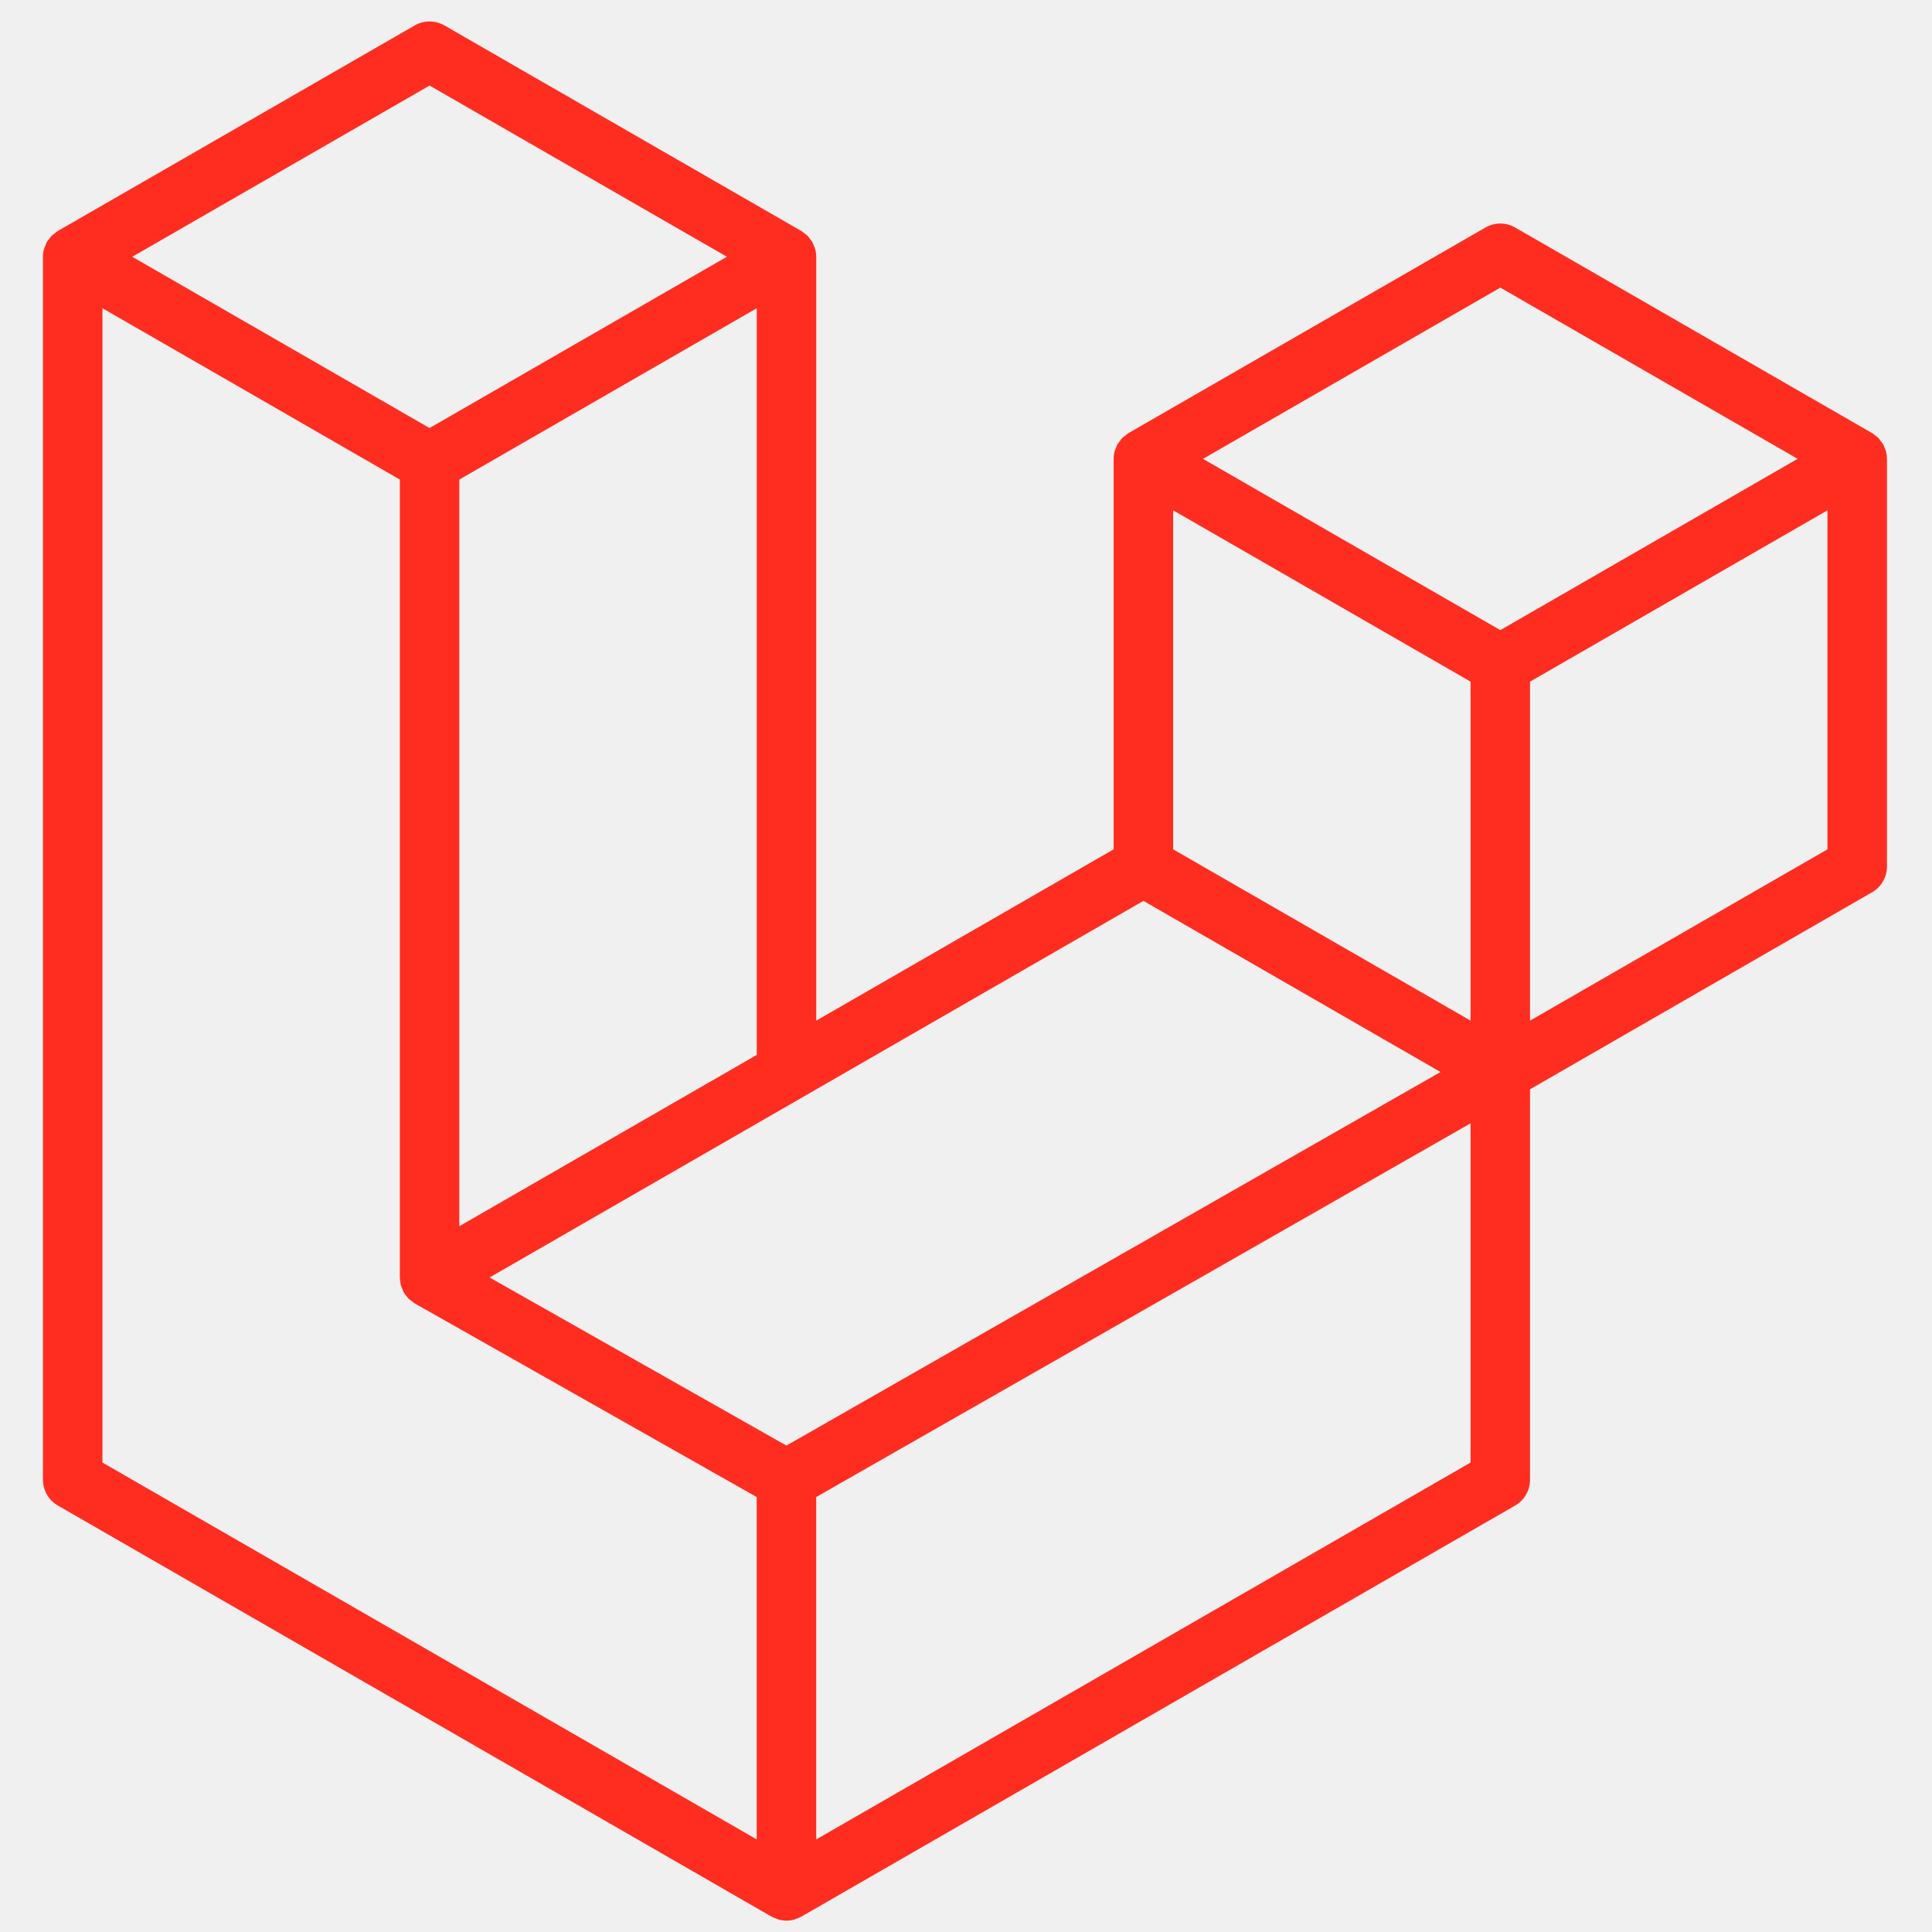
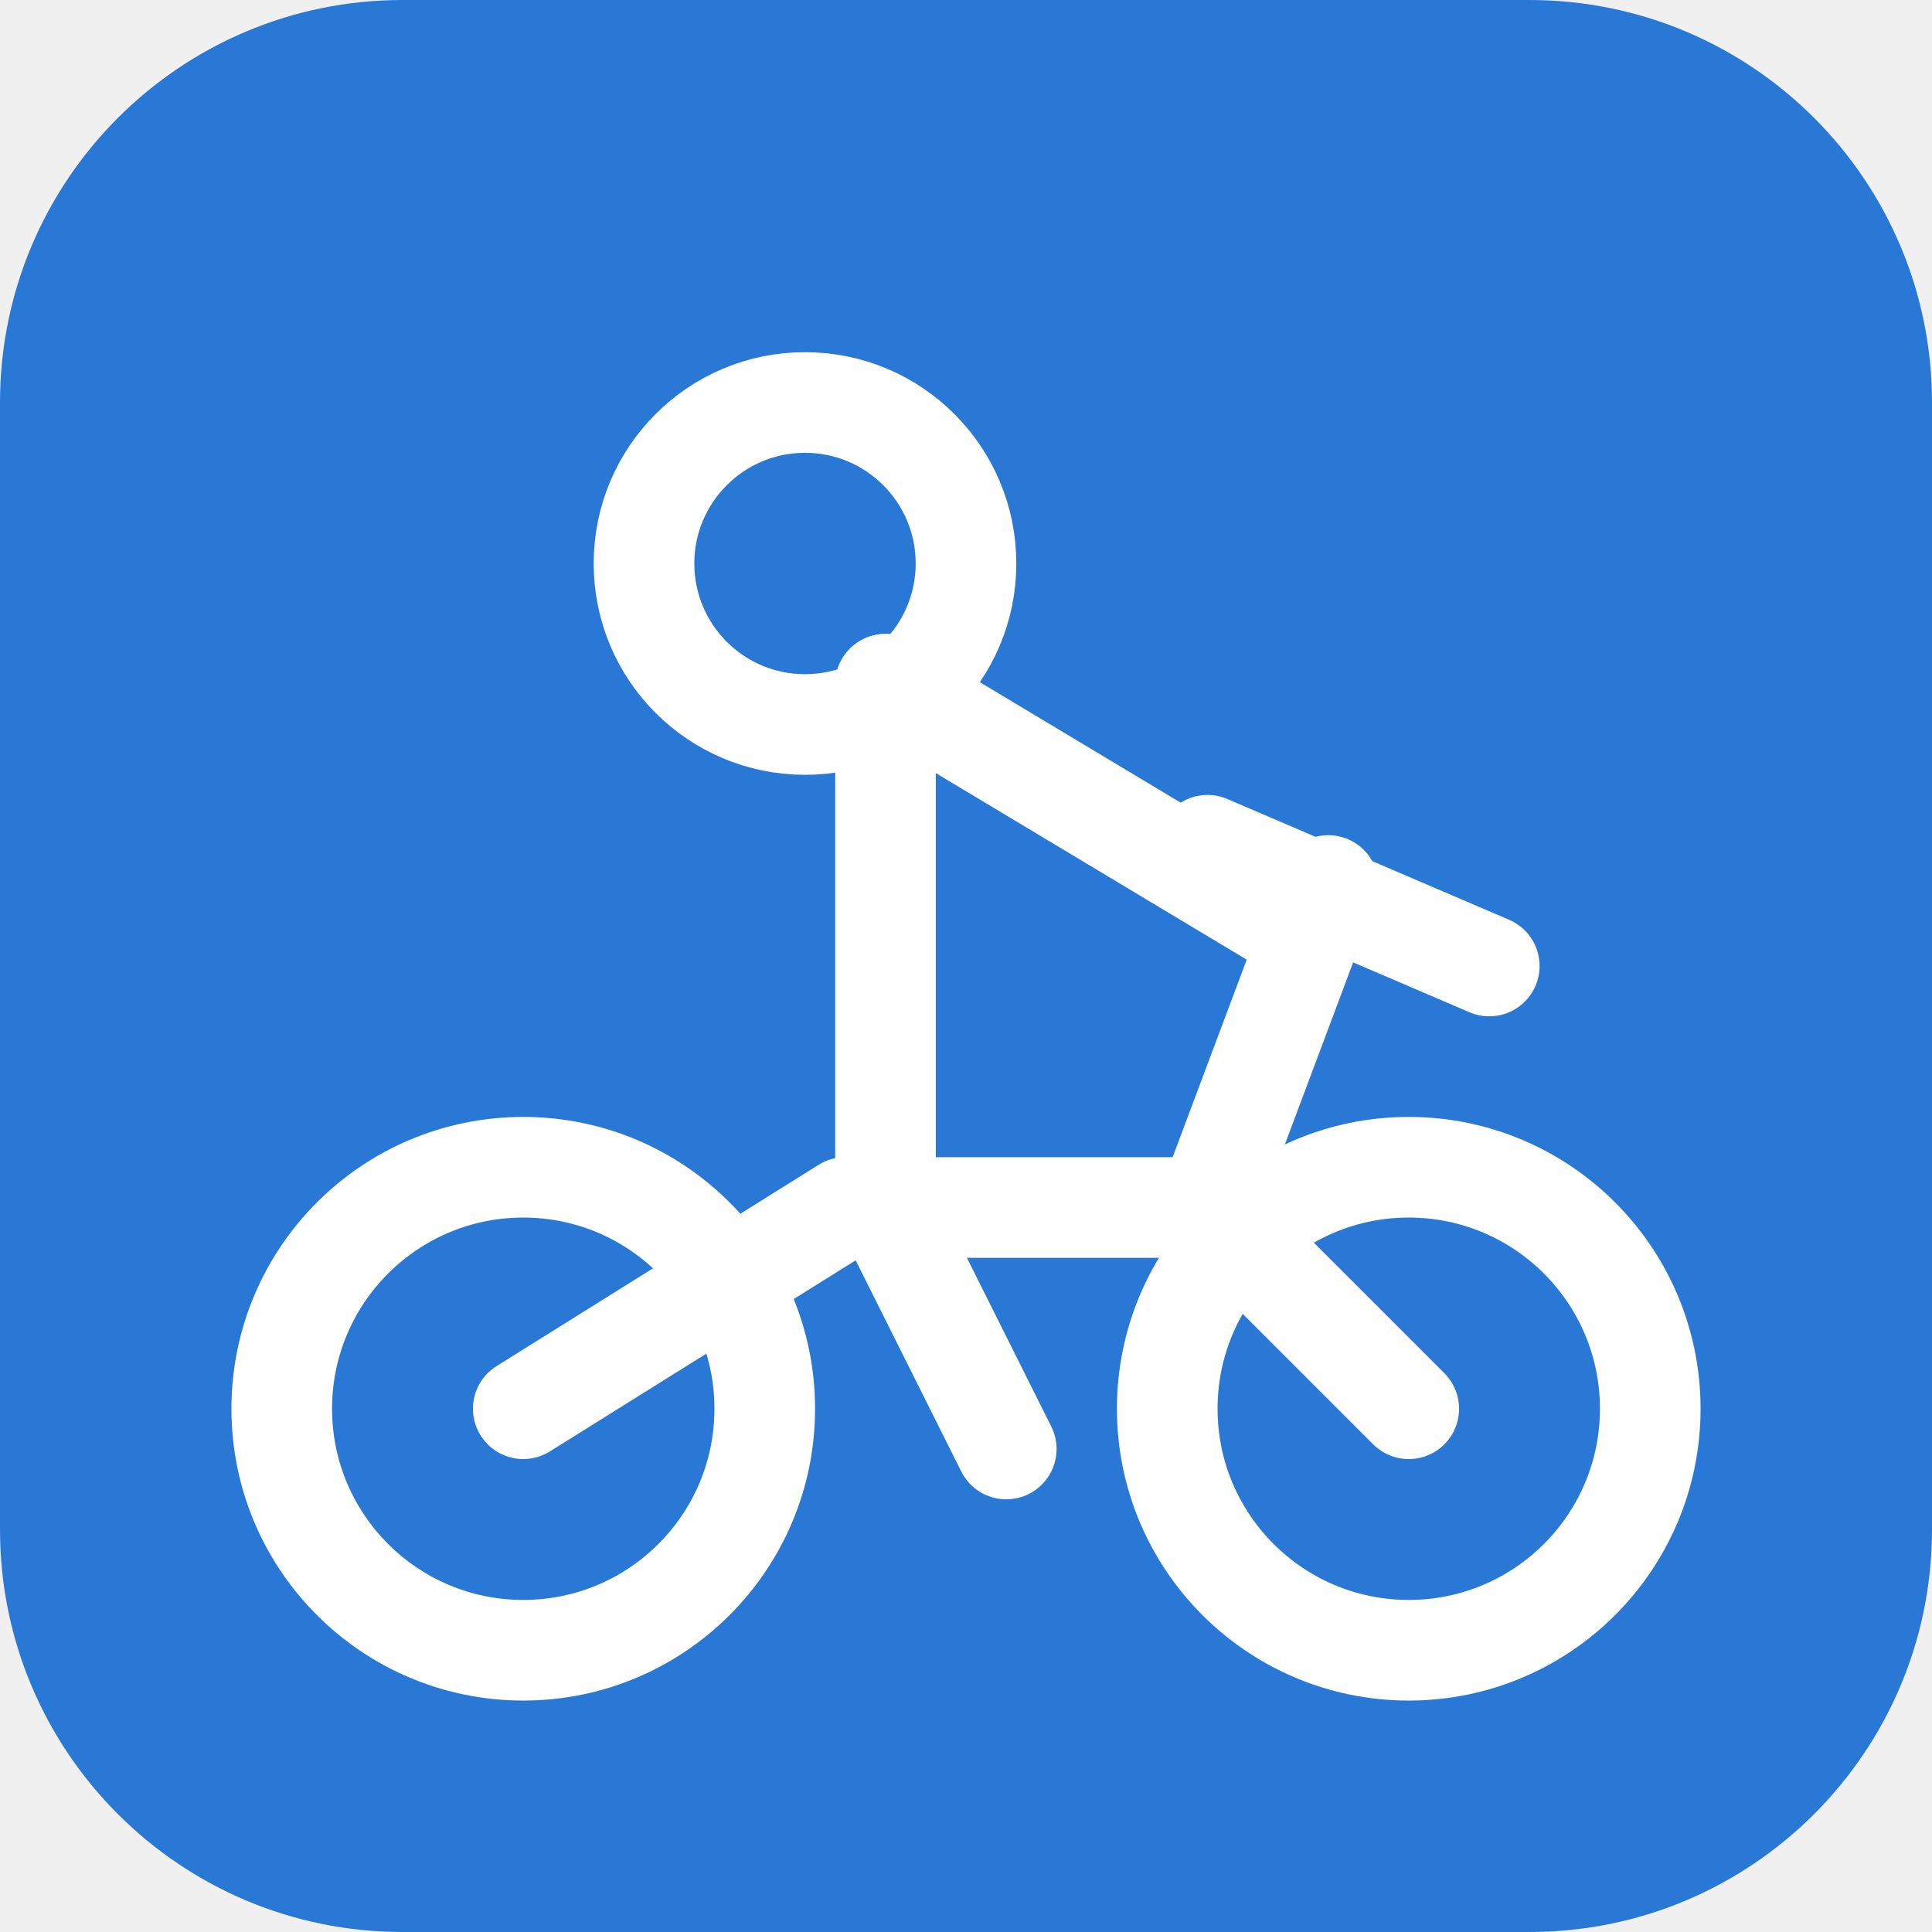
- <svg xmlns="http://www.w3.org/2000/svg" width="166" height="166" viewBox="0 0 166 166" fill="none">
-   <path fill-rule="evenodd" clip-rule="evenodd" d="M162.041 38.759C162.099 38.977 162.129 39.201 162.13 39.426V74.452C162.13 74.902 162.011 75.344 161.786 75.733C161.561 76.122 161.237 76.444 160.847 76.668L131.462 93.594V127.141C131.462 128.054 130.977 128.897 130.186 129.357L68.847 164.683C68.707 164.763 68.554 164.814 68.401 164.868C68.343 164.887 68.289 164.922 68.228 164.938C67.8 165.051 67.349 165.051 66.92 164.938C66.85 164.919 66.786 164.881 66.719 164.855C66.579 164.804 66.432 164.76 66.298 164.683L4.972 129.357C4.583 129.133 4.259 128.81 4.034 128.421C3.808 128.032 3.69 127.591 3.689 127.141L3.689 22.063C3.689 21.834 3.721 21.61 3.779 21.393C3.798 21.32 3.843 21.253 3.868 21.179C3.916 21.045 3.961 20.908 4.031 20.783C4.079 20.7 4.149 20.633 4.206 20.557C4.28 20.454 4.347 20.349 4.433 20.26C4.506 20.186 4.602 20.132 4.685 20.068C4.778 19.992 4.861 19.909 4.966 19.848L35.633 2.185C36.022 1.961 36.462 1.844 36.91 1.844C37.358 1.844 37.798 1.961 38.186 2.185L68.851 19.848H68.857C68.959 19.912 69.045 19.992 69.138 20.065C69.221 20.129 69.313 20.186 69.387 20.257C69.476 20.349 69.54 20.454 69.616 20.557C69.671 20.633 69.744 20.7 69.789 20.783C69.862 20.911 69.904 21.045 69.955 21.179C69.98 21.253 70.025 21.32 70.044 21.396C70.103 21.614 70.133 21.838 70.133 22.063V87.694L95.686 72.974V39.423C95.686 39.2 95.718 38.973 95.775 38.759C95.798 38.683 95.839 38.615 95.865 38.542C95.916 38.408 95.96 38.271 96.031 38.146C96.079 38.063 96.149 37.996 96.203 37.92C96.279 37.818 96.343 37.712 96.433 37.623C96.506 37.549 96.599 37.495 96.681 37.431C96.777 37.355 96.86 37.272 96.962 37.211L127.633 19.548C128.021 19.324 128.461 19.206 128.91 19.206C129.358 19.206 129.798 19.324 130.186 19.548L160.85 37.211C160.959 37.275 161.042 37.355 161.137 37.428C161.217 37.492 161.31 37.549 161.383 37.62C161.473 37.712 161.536 37.818 161.613 37.92C161.67 37.996 161.741 38.063 161.785 38.146C161.859 38.271 161.9 38.408 161.951 38.542C161.98 38.615 162.021 38.683 162.041 38.759ZM157.018 72.974V43.848L146.287 50.028L131.462 58.568V87.694L157.021 72.974H157.018ZM126.354 125.663V96.518L111.771 104.85L70.13 128.626V158.046L126.354 125.663ZM8.801 26.485V125.663L65.018 158.043V128.629L35.649 112L35.64 111.994L35.627 111.988C35.528 111.93 35.445 111.847 35.353 111.777C35.273 111.713 35.18 111.662 35.11 111.592L35.104 111.582C35.021 111.502 34.963 111.403 34.893 111.314C34.829 111.228 34.753 111.154 34.702 111.065L34.699 111.055C34.641 110.96 34.606 110.845 34.565 110.736C34.523 110.64 34.469 110.551 34.443 110.449C34.411 110.328 34.405 110.197 34.392 110.072C34.379 109.976 34.354 109.881 34.354 109.785V109.778V41.205L19.532 32.662L8.801 26.485ZM36.913 7.35L11.364 22.063L36.907 36.777L62.453 22.06L36.907 7.35H36.913ZM50.2 99.174L65.022 90.637V26.485L54.291 32.665L39.466 41.205V105.357L50.2 99.174ZM128.91 24.713L103.363 39.426L128.91 54.14L154.453 39.423L128.91 24.713ZM126.354 58.568L111.529 50.028L100.798 43.848V72.974L115.619 81.511L126.354 87.694V58.568ZM67.571 124.205L105.042 102.803L123.772 92.109L98.245 77.405L68.854 94.334L42.066 109.762L67.571 124.205Z" fill="#FF2D20" />
+ <svg xmlns="http://www.w3.org/2000/svg" viewBox="0 0 48 48" fill="none">
+   <rect width="48" height="48" rx="10" fill="#2a78d6" />
+   <g stroke="#ffffff" stroke-width="2.5" stroke-linecap="round" stroke-linejoin="round" fill="none">
+     <circle cx="13" cy="35" r="6" />
+     <circle cx="35" cy="35" r="6" />
+     <path d="M13 35 L21 30 L30 30 L35 35" />
+     <path d="M30 30 L33 22" />
+     <path d="M30 21 L37 24" />
+     <circle cx="20" cy="14" r="4" />
+     <path d="M22 17 L32 23" />
+     <path d="M22 17 L22 30" />
+     <path d="M22 30 L25 36" />
+   </g>
</svg>
